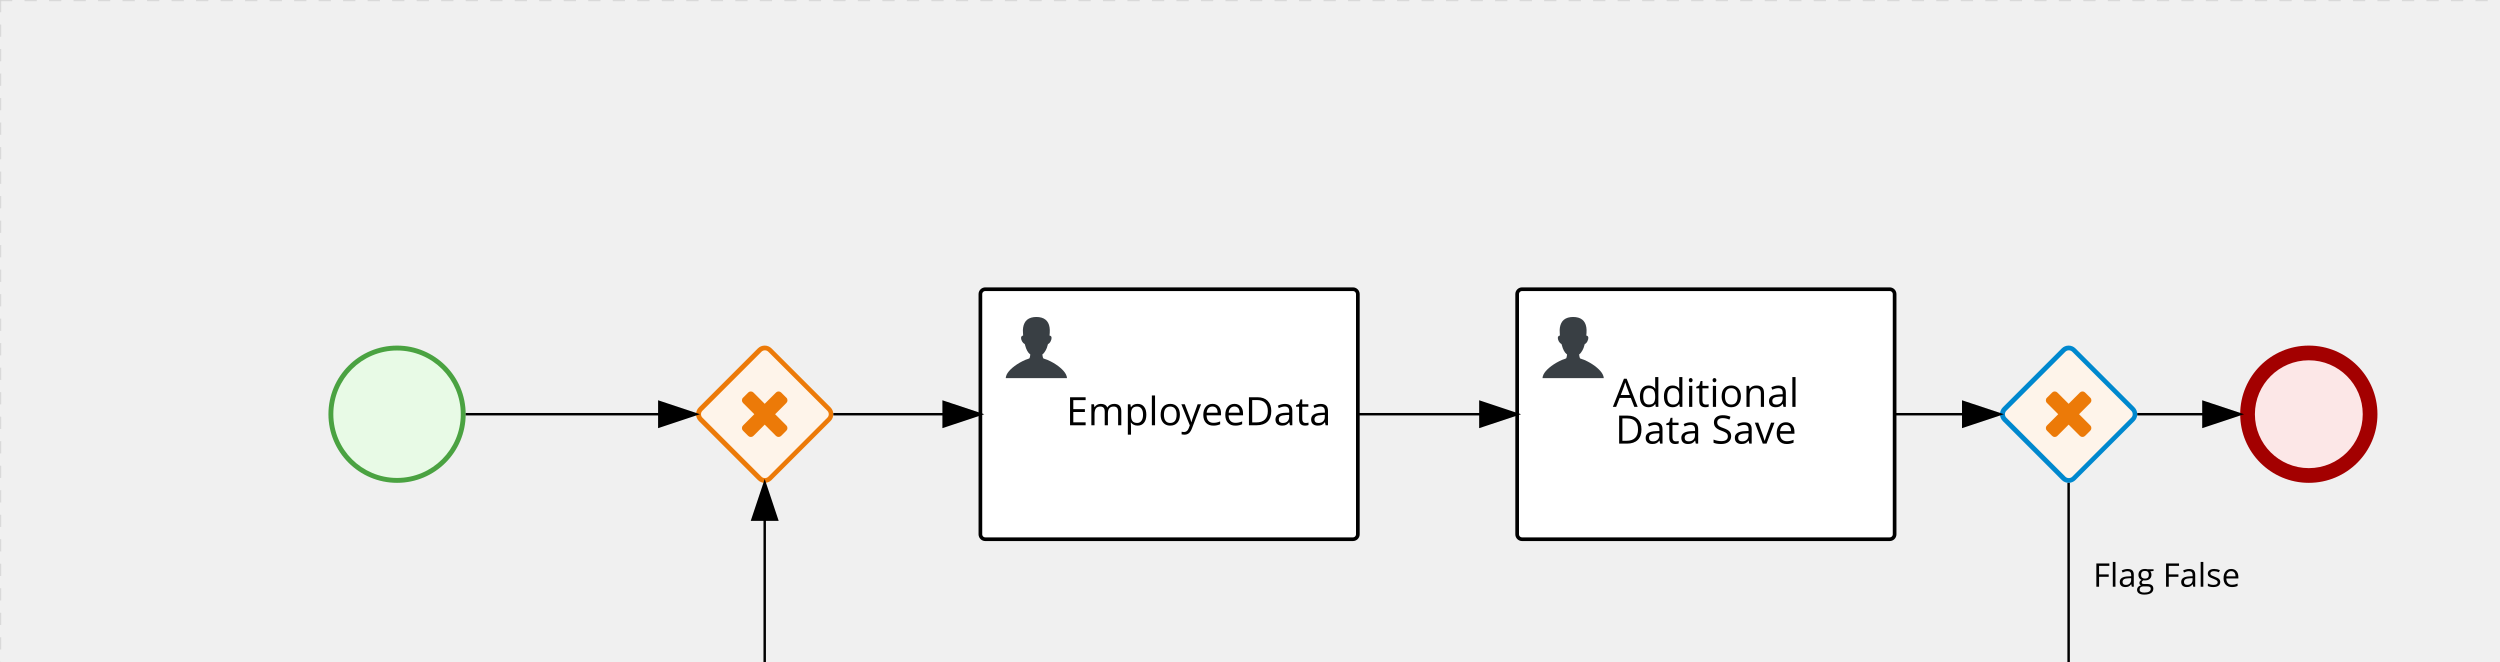
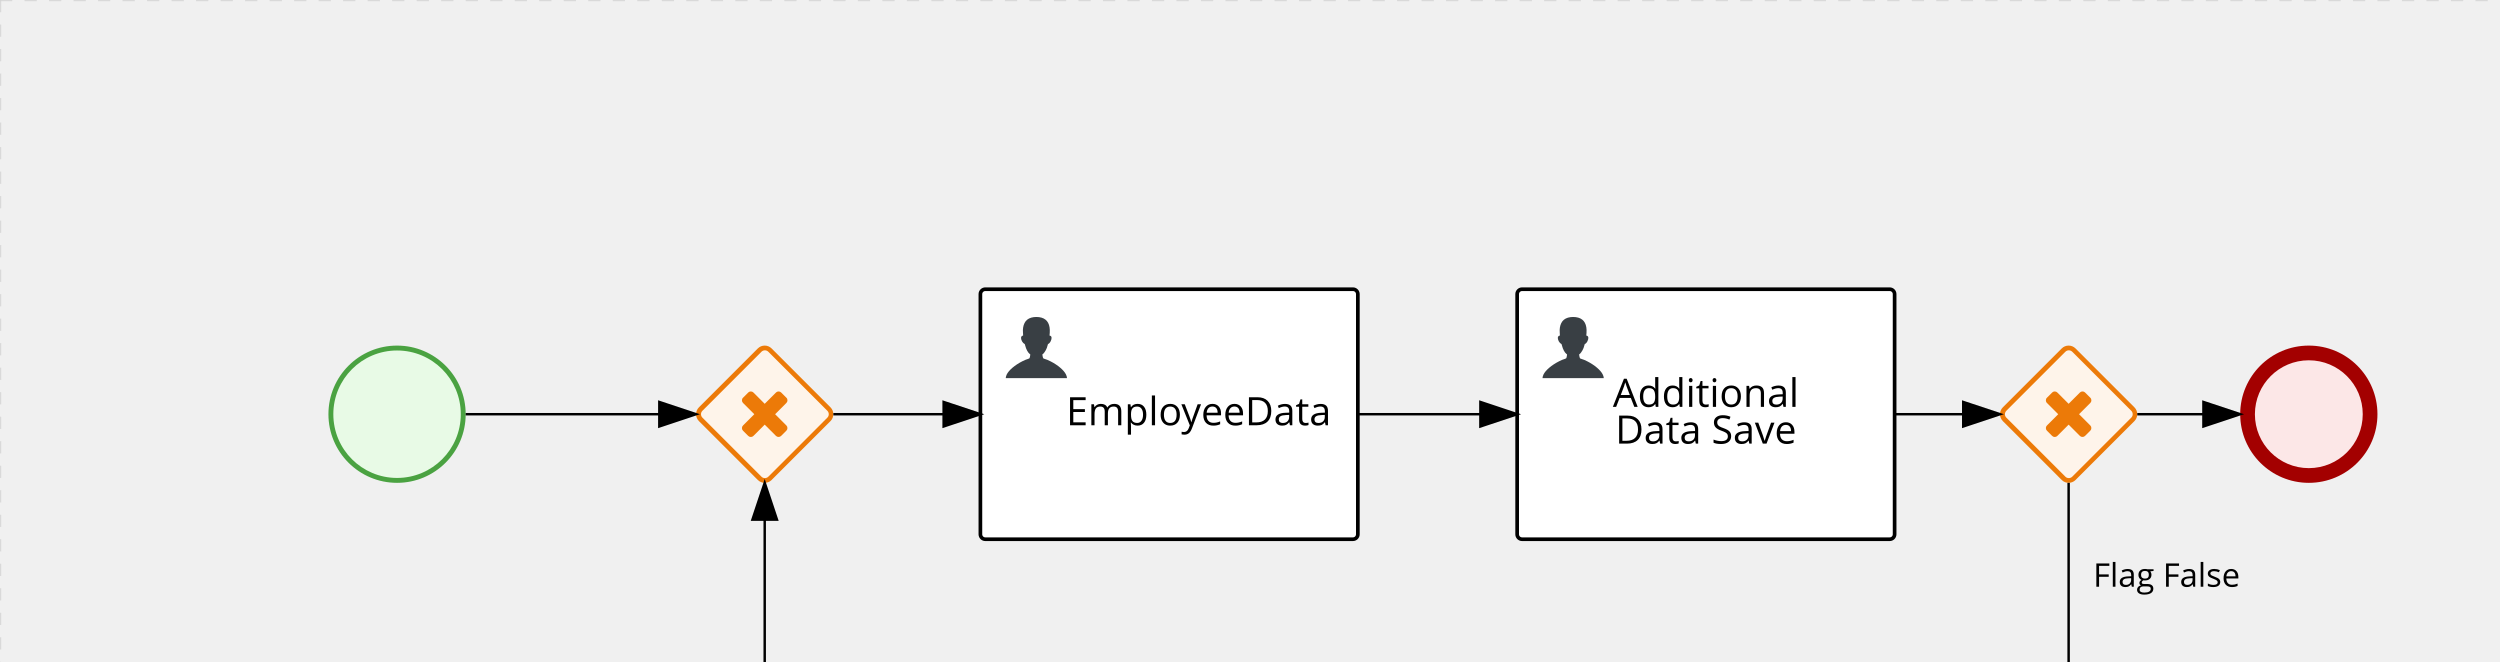
<svg xmlns="http://www.w3.org/2000/svg" version="1.1" width="1020" height="270" viewBox="0 0 1020 270">
  <defs />
  <g transform="matrix(1,0,0,1,0,0)">
    <g>
      <g>
        <g>
          <path fill="none" stroke="#d3d3d3" paint-order="fill stroke markers" d=" M 0 0 L 1200 0" stroke-miterlimit="10" stroke-opacity="0.8" stroke-dasharray="5" />
        </g>
        <g>
          <path fill="none" stroke="#d3d3d3" paint-order="fill stroke markers" d=" M 0 0 L 0 800" stroke-miterlimit="10" stroke-opacity="0.8" stroke-dasharray="5" />
        </g>
      </g>
      <g id="_7EE5F8AA-DC10-4579-B8CC-91E658E69BFD" bpmn2nodeid="_7EE5F8AA-DC10-4579-B8CC-91E658E69BFD" transform="matrix(1,0,0,1,914,141)">
        <g>
          <path fill="none" stroke="none" />
        </g>
        <g transform="matrix(0.125,0,0,0.125,0,0)">
          <g transform="matrix(1,0,0,1,0,0)">
            <path fill="#fce7e7" stroke="none" id="_7EE5F8AA-DC10-4579-B8CC-91E658E69BFD?shapeType=BACKGROUND" paint-order="stroke fill markers" d=" M 0 0 M 444 224 C 444 263.9 434.2 300.8 414.4 334.5 C 394.7 368.2 368 394.9 334.4 414.5 C 300.8 434.1 263.9 444 224 444 C 184.1 444 147.2 434.2 113.5 414.4 C 79.8 394.7 53.1 368 33.5 334.4 C 13.9 300.8 4 263.9 4 224 C 4 184.1 13.8 147.2 33.6 113.5 C 53.4 79.8 80.1 53.1 113.6 33.5 C 147.1 13.9 184.1 4 224 4 C 263.9 4 300.8 13.8 334.5 33.6 C 368.2 53.4 394.9 80.1 414.5 113.6 C 434.1 147.1 444 184.1 444 224 Z" />
          </g>
          <g>
            <g transform="matrix(1,0,0,1,0,0)">
              <g transform="matrix(1,0,0,1,0,0)">
                <path fill="rgb(163,0,0)" stroke="none" id="_7EE5F8AA-DC10-4579-B8CC-91E658E69BFD?shapeType=BORDER&amp;renderType=FILL" paint-order="stroke fill markers" d=" M 0 0 M 224 0 C 100.3 0 0 100.3 0 224 C 0 347.7 100.3 448 224 448 C 347.7 448 448 347.7 448 224 C 448 100.3 347.7 0 224 0 Z M 0 0 M 224 400 C 126.8 400 48 321.2 48 224 C 48 126.8 126.8 48 224 48 C 321.2 48 400 126.8 400 224 C 400 321.2 321.2 400 224 400 Z" />
              </g>
            </g>
          </g>
        </g>
        <g transform="matrix(1,0,0,1,28,61)" />
      </g>
      <g transform="matrix(1,0,0,1,914,141)" />
      <g id="_1E16E360-80F8-439E-A337-BA23501B1E1B" bpmn2nodeid="_1E16E360-80F8-439E-A337-BA23501B1E1B" transform="matrix(1,0,0,1,134,141)">
        <g>
          <path fill="none" stroke="none" />
        </g>
        <g transform="matrix(0.125,0,0,0.125,0,0)">
          <g transform="matrix(1,0,0,1,0,0)">
            <path fill="#e8fae6" stroke="none" id="_1E16E360-80F8-439E-A337-BA23501B1E1B?shapeType=BACKGROUND" paint-order="stroke fill markers" d=" M 0 0 M 444 224 C 444 263.9 434.2 300.8 414.4 334.5 C 394.7 368.2 368 394.9 334.4 414.5 C 300.8 434.1 263.9 444 224 444 C 184.1 444 147.2 434.2 113.5 414.4 C 79.8 394.7 53.1 368 33.5 334.4 C 13.9 300.8 4 263.9 4 224 C 4 184.1 13.8 147.2 33.6 113.5 C 53.4 79.8 80.1 53.1 113.6 33.5 C 147.1 13.9 184.1 4 224 4 C 263.9 4 300.8 13.8 334.5 33.6 C 368.2 53.4 394.9 80.1 414.5 113.6 C 434.1 147.1 444 184.1 444 224 Z" />
          </g>
          <g>
            <g transform="matrix(1,0,0,1,0,0)">
              <g transform="matrix(1,0,0,1,0,0)">
                <path fill="rgb(74,162,65)" stroke="none" id="_1E16E360-80F8-439E-A337-BA23501B1E1B?shapeType=BORDER&amp;renderType=FILL" paint-order="stroke fill markers" d=" M 0 0 M 224 0 C 100.3 0 0 100.3 0 224 C 0 347.7 100.3 448 224 448 C 347.7 448 448 347.7 448 224 C 448 100.3 347.7 0 224 0 Z M 0 0 M 224 432 C 109.1 432 16 338.9 16 224 C 16 109.1 109.1 16 224 16 C 338.9 16 432 109.1 432 224 C 432 338.9 338.9 432 224 432 Z" />
              </g>
            </g>
          </g>
        </g>
        <g transform="matrix(1,0,0,1,28,61)" />
      </g>
      <g transform="matrix(1,0,0,1,134,141)" />
      <g id="_51EC7A45-586F-4E49-B85E-7EF73BD90A0A" bpmn2nodeid="_51EC7A45-586F-4E49-B85E-7EF73BD90A0A" transform="matrix(1,0,0,1,284,141)">
        <g>
          <path fill="none" stroke="none" />
        </g>
        <g transform="matrix(0.125,0,0,0.125,0,0)">
          <g transform="matrix(1,0,0,1,0,0)">
            <path fill="#fef4ea" stroke="none" id="_51EC7A45-586F-4E49-B85E-7EF73BD90A0A?shapeType=BACKGROUND" paint-order="stroke fill markers" d=" M 0 0 M 224.4 4.3 C 216.4 4.3 208.4 7.3 202.3 13.4 L 13.5 202.2 C 1.3 214.4 1.3 234.2 13.5 246.4 L 202.2 435.1 C 208.3 441.2 216.4 444.2 224.3 444.2 C 232.2 444.2 240.3 441.2 246.4 435.1 L 435.1 246.4 C 447.3 234.2 447.3 214.4 435.1 202.2 L 246.5 13.4 C 240.4 7.3 232.4 4.3 224.4 4.3 L 224.4 4.3 Z" />
          </g>
          <g>
            <g transform="matrix(1,0,0,1,0,0)">
              <g transform="matrix(1,0,0,1,0,0)">
                <path fill="rgb(236,122,8)" stroke="none" id="_51EC7A45-586F-4E49-B85E-7EF73BD90A0A?shapeType=BORDER&amp;renderType=FILL" paint-order="stroke fill markers" d=" M 0 0 M 20.8 212.7 L 213.3 20.2 C 219.6 13.9 229.7 13.9 235.9 20.2 L 428.4 212.7 C 434.7 219 434.7 229.1 428.4 235.3 L 235.9 427.8 C 229.6 434.1 219.5 434.1 213.3 427.8 L 20.8 235.3 C 14.5 229.1 14.5 218.9 20.8 212.7 L 20.8 212.7 Z M 0 0 M 0 224 C 0 232.1 3.1 240.3 9.3 246.5 L 201.5 438.7 C 213.9 451.1 234.1 451.1 246.5 438.7 L 438.7 246.5 C 444.9 240.3 448 232.1 448 224 C 448 215.9 444.9 207.7 438.7 201.5 L 246.5 9.3 C 234.1 -3.1 213.9 -3.1 201.5 9.3 L 9.3 201.5 C 3.1 207.7 0 215.9 0 224 L 0 224 Z" />
              </g>
            </g>
          </g>
          <g>
            <g transform="matrix(1,0,0,1,0,0)">
              <g transform="matrix(1,0,0,1,0,0)">
                <path fill="#ec7a08" stroke="none" id="_51EC7A45-586F-4E49-B85E-7EF73BD90A0Aundefined" paint-order="stroke fill markers" d=" M 0 0 M 298.2 269.2 C 298.2 272.6 297.1 275.3 294.7 277.7 L 277.7 294.7 C 275.3 297.1 272.6 298.2 269.2 298.2 C 265.8 298.2 263.1 297.1 260.7 294.7 L 224 258 L 187.2 294.8 C 184.8 297.2 182.1 298.3 178.7 298.3 C 175.3 298.3 172.6 297.2 170.2 294.8 L 153.2 277.8 C 150.8 275.4 149.7 272.7 149.7 269.3 C 149.7 265.9 150.8 263.2 153.2 260.8 L 190 224 L 153.2 187.2 C 150.8 184.8 149.7 182 149.7 178.7 C 149.7 175.3 150.8 172.5 153.2 170.2 L 170.2 153.2 C 172.6 150.8 175.3 149.7 178.7 149.7 C 182.1 149.7 184.8 150.8 187.2 153.2 L 224 190 L 260.8 153.2 C 263.2 150.8 265.9 149.7 269.3 149.7 C 272.7 149.7 275.4 150.8 277.8 153.2 L 294.8 170.2 C 297.2 172.5 298.3 175.3 298.3 178.7 C 298.3 182 297.2 184.8 294.8 187.2 L 258 224 L 294.8 260.8 C 297.1 263.1 298.2 265.9 298.2 269.2 Z" />
              </g>
            </g>
          </g>
        </g>
        <g transform="matrix(1,0,0,1,28,61)" />
      </g>
      <g id="_498D44A2-56EE-4051-B845-4528F1037A5F" bpmn2nodeid="_498D44A2-56EE-4051-B845-4528F1037A5F">
        <g>
          <path fill="none" stroke="rgb(0,0,0)" paint-order="fill stroke markers" d=" M 190 169 L 269 169" stroke-miterlimit="10" stroke-dasharray="" />
        </g>
        <g transform="matrix(1,0,0,1,190,169)" />
        <g transform="matrix(6.123233995736766e-17,1,-1,6.123233995736766e-17,284,164)">
          <path fill="rgb(0,0,0)" stroke="rgb(0,0,0)" paint-order="fill stroke markers" d=" M 10 15 L 0 15 L 5 0 Z" stroke-miterlimit="10" stroke-dasharray="" />
        </g>
        <g transform="matrix(1,0,0,1,190,159)" />
      </g>
      <g id="_6CCEE82D-99D2-44B9-9BFD-E63B61CCCE1E" bpmn2nodeid="_6CCEE82D-99D2-44B9-9BFD-E63B61CCCE1E" transform="matrix(1,0,0,1,400,118)">
        <g>
          <path fill="none" stroke="none" />
        </g>
        <g transform="matrix(1,0,0,1,0,0)">
          <path fill="#ffffff" stroke="none" id="_6CCEE82D-99D2-44B9-9BFD-E63B61CCCE1E?shapeType=BACKGROUND" paint-order="stroke fill markers" d=" M 2 0 L 152 0 L 152 0 A 2 2 0 0 1 154 2 L 154 100 L 154 100 A 2 2 0 0 1 152 102 L 2 102 L 2 102 A 2 2 0 0 1 0 100 L 0 2 L 0 2 A 2 2 0 0 1 2 0 Z" />
        </g>
        <g transform="matrix(1,0,0,1,0,0)">
          <path fill="none" stroke="rgb(0,0,0)" id="_6CCEE82D-99D2-44B9-9BFD-E63B61CCCE1E?shapeType=BORDER&amp;renderType=STROKE" paint-order="fill stroke markers" d=" M 2 0 L 152 0 L 152 0 A 2 2 0 0 1 154 2 L 154 100 L 154 100 A 2 2 0 0 1 152 102 L 2 102 L 2 102 A 2 2 0 0 1 0 100 L 0 2 L 0 2 A 2 2 0 0 1 2 0 Z" stroke-miterlimit="10" stroke-width="1.5" stroke-dasharray="" />
        </g>
        <g>
          <g transform="matrix(0.06,0,0,0.06,9.4,9.4)">
            <g transform="matrix(1,0,0,1,0,0)">
              <path fill="#393f44" stroke="none" id="_6CCEE82D-99D2-44B9-9BFD-E63B61CCCE1Eundefined" paint-order="stroke fill markers" d=" M 0 0 M 16 445.21 C 16 440.869 18.784 431.129 22.001 424.217 C 35.768 394.64 77.283 359.28 129 333.084 C 144.516 325.224 157.347 319.964 167.807 317.174 C 171.932 316.074 175.729 314.414 176.525 313.363 C 178.894 310.234 180.914 302.908 181.727 294.5 L 182.5 286.5 L 178.507 283.455 C 166.303 274.146 154.284 251.678 148.04 226.5 C 145.611 216.707 145.056 215.462 142.984 215.158 C 141.703 214.97 138.083 212.243 134.939 209.099 C 123.233 197.393 116.891 177.376 121.44 166.49 C 123.002 162.751 128.155 159.01 131.75 159.004 C 134.448 159 134.471 158.603 132.914 138.788 C 130.927 113.496 134.279 92.265 143.132 74.076 C 152.232 55.38 167.569 42.882 189.049 36.66 C 210.203 30.532 237.797 30.532 258.951 36.66 C 300.042 48.563 318.958 83.806 314.955 141 C 314.32 150.075 313.624 157.788 313.409 158.14 C 313.194 158.493 314.575 159.073 316.479 159.43 C 328.929 161.766 330.986 177.018 321.496 196.621 C 316.903 206.109 309.357 214.508 304.817 215.185 C 303.023 215.453 302.293 217.146 299.943 226.5 C 296.659 239.567 294.474 245.305 287.948 257.995 C 282.491 268.606 273.035 281.109 268.108 284.229 L 264.871 286.278 L 265.518 292.889 C 266.345 301.33 268.639 309.871 270.877 312.837 C 272.067 314.415 275.002 315.79 280.063 317.139 C 291.069 320.075 303.617 325.274 321 334.102 C 369.815 358.891 410.848 393.758 425.032 422.5 C 429.07 430.682 432 440.232 432 445.21 L 432 448 L 224 448 L 16 448 L 16 445.21 Z" />
            </g>
          </g>
        </g>
        <g transform="matrix(1,0,0,1,4.04,13.68)">
          <g transform="matrix(0.04,0,0,0.04,63.36,69.12)">
            <g transform="matrix(1,0,0,1,0,0)">
              <path fill="none" stroke="none" />
            </g>
            <g transform="matrix(1,0,0,1,0,0)">
              <path fill="none" stroke="none" />
            </g>
          </g>
        </g>
        <g transform="matrix(1,0,0,1,35,43.5)">
          <text fill="#000000" stroke="none" font-family="Open Sans" font-size="12pt" font-style="normal" font-weight="normal" text-decoration="normal" x="54.051" y="12" text-anchor="middle" dominant-baseline="alphabetic">EmployeeData</text>
        </g>
      </g>
      <g id="_7858E24B-0354-4CEA-B6F1-347E85C4BD41" bpmn2nodeid="_7858E24B-0354-4CEA-B6F1-347E85C4BD41">
        <g>
          <path fill="none" stroke="rgb(0,0,0)" paint-order="fill stroke markers" d=" M 340 169 L 385 169" stroke-miterlimit="10" stroke-dasharray="" />
        </g>
        <g transform="matrix(1,0,0,1,340,169)" />
        <g transform="matrix(6.123233995736766e-17,1,-1,6.123233995736766e-17,400,164)">
          <path fill="rgb(0,0,0)" stroke="rgb(0,0,0)" paint-order="fill stroke markers" d=" M 10 15 L 0 15 L 5 0 Z" stroke-miterlimit="10" stroke-dasharray="" />
        </g>
        <g transform="matrix(1,0,0,1,340,159)" />
      </g>
      <g transform="matrix(1,0,0,1,400,118)" />
      <g id="_32D93E98-B8D6-425C-AEEF-64AC57E71A38" bpmn2nodeid="_32D93E98-B8D6-425C-AEEF-64AC57E71A38" transform="matrix(1,0,0,1,619,118)">
        <g>
          <path fill="none" stroke="none" />
        </g>
        <g transform="matrix(1,0,0,1,0,0)">
          <path fill="#ffffff" stroke="none" id="_32D93E98-B8D6-425C-AEEF-64AC57E71A38?shapeType=BACKGROUND" paint-order="stroke fill markers" d=" M 2 0 L 152 0 L 152 0 A 2 2 0 0 1 154 2 L 154 100 L 154 100 A 2 2 0 0 1 152 102 L 2 102 L 2 102 A 2 2 0 0 1 0 100 L 0 2 L 0 2 A 2 2 0 0 1 2 0 Z" />
        </g>
        <g transform="matrix(1,0,0,1,0,0)">
          <path fill="none" stroke="rgb(0,0,0)" id="_32D93E98-B8D6-425C-AEEF-64AC57E71A38?shapeType=BORDER&amp;renderType=STROKE" paint-order="fill stroke markers" d=" M 2 0 L 152 0 L 152 0 A 2 2 0 0 1 154 2 L 154 100 L 154 100 A 2 2 0 0 1 152 102 L 2 102 L 2 102 A 2 2 0 0 1 0 100 L 0 2 L 0 2 A 2 2 0 0 1 2 0 Z" stroke-miterlimit="10" stroke-width="1.5" stroke-dasharray="" />
        </g>
        <g>
          <g transform="matrix(0.06,0,0,0.06,9.4,9.4)">
            <g transform="matrix(1,0,0,1,0,0)">
              <path fill="#393f44" stroke="none" id="_32D93E98-B8D6-425C-AEEF-64AC57E71A38undefined" paint-order="stroke fill markers" d=" M 0 0 M 16 445.21 C 16 440.869 18.784 431.129 22.001 424.217 C 35.768 394.64 77.283 359.28 129 333.084 C 144.516 325.224 157.347 319.964 167.807 317.174 C 171.932 316.074 175.729 314.414 176.525 313.363 C 178.894 310.234 180.914 302.908 181.727 294.5 L 182.5 286.5 L 178.507 283.455 C 166.303 274.146 154.284 251.678 148.04 226.5 C 145.611 216.707 145.056 215.462 142.984 215.158 C 141.703 214.97 138.083 212.243 134.939 209.099 C 123.233 197.393 116.891 177.376 121.44 166.49 C 123.002 162.751 128.155 159.01 131.75 159.004 C 134.448 159 134.471 158.603 132.914 138.788 C 130.927 113.496 134.279 92.265 143.132 74.076 C 152.232 55.38 167.569 42.882 189.049 36.66 C 210.203 30.532 237.797 30.532 258.951 36.66 C 300.042 48.563 318.958 83.806 314.955 141 C 314.32 150.075 313.624 157.788 313.409 158.14 C 313.194 158.493 314.575 159.073 316.479 159.43 C 328.929 161.766 330.986 177.018 321.496 196.621 C 316.903 206.109 309.357 214.508 304.817 215.185 C 303.023 215.453 302.293 217.146 299.943 226.5 C 296.659 239.567 294.474 245.305 287.948 257.995 C 282.491 268.606 273.035 281.109 268.108 284.229 L 264.871 286.278 L 265.518 292.889 C 266.345 301.33 268.639 309.871 270.877 312.837 C 272.067 314.415 275.002 315.79 280.063 317.139 C 291.069 320.075 303.617 325.274 321 334.102 C 369.815 358.891 410.848 393.758 425.032 422.5 C 429.07 430.682 432 440.232 432 445.21 L 432 448 L 224 448 L 16 448 L 16 445.21 Z" />
            </g>
          </g>
        </g>
        <g transform="matrix(1,0,0,1,4.04,13.68)">
          <g transform="matrix(0.04,0,0,0.04,63.36,69.12)">
            <g transform="matrix(1,0,0,1,0,0)">
              <path fill="none" stroke="none" />
            </g>
            <g transform="matrix(1,0,0,1,0,0)">
              <path fill="none" stroke="none" />
            </g>
          </g>
        </g>
        <g transform="matrix(1,0,0,1,36.96875,36)">
          <text fill="#000000" stroke="none" font-family="Open Sans" font-size="12pt" font-style="normal" font-weight="normal" text-decoration="normal" x="40.031" y="12" text-anchor="middle" dominant-baseline="alphabetic">Additional </text>
          <text fill="#000000" stroke="none" font-family="Open Sans" font-size="12pt" font-style="normal" font-weight="normal" text-decoration="normal" x="40.031" y="27" text-anchor="middle" dominant-baseline="alphabetic">Data Save </text>
        </g>
      </g>
      <g id="_ACA123FB-F56B-4287-8B3F-69E50AFAC77B" bpmn2nodeid="_ACA123FB-F56B-4287-8B3F-69E50AFAC77B">
        <g>
          <path fill="none" stroke="#000000" paint-order="fill stroke markers" d=" M 554 169 L 604 169" stroke-miterlimit="10" stroke-dasharray="" />
        </g>
        <g transform="matrix(1,0,0,1,554,169)" />
        <g transform="matrix(6.123233995736766e-17,1,-1,6.123233995736766e-17,619,164)">
          <path fill="#000000" stroke="#000000" paint-order="fill stroke markers" d=" M 10 15 L 0 15 L 5 0 Z" stroke-miterlimit="10" stroke-dasharray="" />
        </g>
        <g transform="matrix(1,0,0,1,554,159)" />
      </g>
      <g transform="matrix(1,0,0,1,619,118)" />
      <g id="_AB00AF6E-EC3D-4724-895A-6570B0C3A7D6" bpmn2nodeid="_AB00AF6E-EC3D-4724-895A-6570B0C3A7D6" transform="matrix(1,0,0,1,816,141)">
        <g>
          <path fill="none" stroke="none" />
        </g>
        <g transform="matrix(0.125,0,0,0.125,0,0)">
          <g transform="matrix(1,0,0,1,0,0)">
            <path fill="#fef4ea" stroke="none" id="_AB00AF6E-EC3D-4724-895A-6570B0C3A7D6?shapeType=BACKGROUND" paint-order="stroke fill markers" d=" M 0 0 M 224.4 4.3 C 216.4 4.3 208.4 7.3 202.3 13.4 L 13.5 202.2 C 1.3 214.4 1.3 234.2 13.5 246.4 L 202.2 435.1 C 208.3 441.2 216.4 444.2 224.3 444.2 C 232.2 444.2 240.3 441.2 246.4 435.1 L 435.1 246.4 C 447.3 234.2 447.3 214.4 435.1 202.2 L 246.5 13.4 C 240.4 7.3 232.4 4.3 224.4 4.3 L 224.4 4.3 Z" />
          </g>
          <g>
            <g transform="matrix(1,0,0,1,0,0)">
              <g transform="matrix(1,0,0,1,0,0)">
-                 <path fill="rgb(0,136,206)" stroke="none" id="_AB00AF6E-EC3D-4724-895A-6570B0C3A7D6?shapeType=BORDER&amp;renderType=FILL" paint-order="stroke fill markers" d=" M 0 0 M 20.8 212.7 L 213.3 20.2 C 219.6 13.9 229.7 13.9 235.9 20.2 L 428.4 212.7 C 434.7 219 434.7 229.1 428.4 235.3 L 235.9 427.8 C 229.6 434.1 219.5 434.1 213.3 427.8 L 20.8 235.3 C 14.5 229.1 14.5 218.9 20.8 212.7 L 20.8 212.7 Z M 0 0 M 0 224 C 0 232.1 3.1 240.3 9.3 246.5 L 201.5 438.7 C 213.9 451.1 234.1 451.1 246.5 438.7 L 438.7 246.5 C 444.9 240.3 448 232.1 448 224 C 448 215.9 444.9 207.7 438.7 201.5 L 246.5 9.3 C 234.1 -3.1 213.9 -3.1 201.5 9.3 L 9.3 201.5 C 3.1 207.7 0 215.9 0 224 L 0 224 Z" />
+                 <path fill="rgb(236,122,8)" stroke="none" id="_AB00AF6E-EC3D-4724-895A-6570B0C3A7D6?shapeType=BORDER&amp;renderType=FILL" paint-order="stroke fill markers" d=" M 0 0 M 20.8 212.7 L 213.3 20.2 C 219.6 13.9 229.7 13.9 235.9 20.2 L 428.4 212.7 C 434.7 219 434.7 229.1 428.4 235.3 L 235.9 427.8 C 229.6 434.1 219.5 434.1 213.3 427.8 L 20.8 235.3 C 14.5 229.1 14.5 218.9 20.8 212.7 L 20.8 212.7 Z M 0 0 M 0 224 C 0 232.1 3.1 240.3 9.3 246.5 L 201.5 438.7 C 213.9 451.1 234.1 451.1 246.5 438.7 L 438.7 246.5 C 444.9 240.3 448 232.1 448 224 C 448 215.9 444.9 207.7 438.7 201.5 L 246.5 9.3 C 234.1 -3.1 213.9 -3.1 201.5 9.3 L 9.3 201.5 C 3.1 207.7 0 215.9 0 224 L 0 224 Z" />
              </g>
            </g>
          </g>
          <g>
            <g transform="matrix(1,0,0,1,0,0)">
              <g transform="matrix(1,0,0,1,0,0)">
                <path fill="#ec7a08" stroke="none" id="_AB00AF6E-EC3D-4724-895A-6570B0C3A7D6undefined" paint-order="stroke fill markers" d=" M 0 0 M 298.2 269.2 C 298.2 272.6 297.1 275.3 294.7 277.7 L 277.7 294.7 C 275.3 297.1 272.6 298.2 269.2 298.2 C 265.8 298.2 263.1 297.1 260.7 294.7 L 224 258 L 187.2 294.8 C 184.8 297.2 182.1 298.3 178.7 298.3 C 175.3 298.3 172.6 297.2 170.2 294.8 L 153.2 277.8 C 150.8 275.4 149.7 272.7 149.7 269.3 C 149.7 265.9 150.8 263.2 153.2 260.8 L 190 224 L 153.2 187.2 C 150.8 184.8 149.7 182 149.7 178.7 C 149.7 175.3 150.8 172.5 153.2 170.2 L 170.2 153.2 C 172.6 150.8 175.3 149.7 178.7 149.7 C 182.1 149.7 184.8 150.8 187.2 153.2 L 224 190 L 260.8 153.2 C 263.2 150.8 265.9 149.7 269.3 149.7 C 272.7 149.7 275.4 150.8 277.8 153.2 L 294.8 170.2 C 297.2 172.5 298.3 175.3 298.3 178.7 C 298.3 182 297.2 184.8 294.8 187.2 L 258 224 L 294.8 260.8 C 297.1 263.1 298.2 265.9 298.2 269.2 Z" />
              </g>
            </g>
          </g>
        </g>
        <g transform="matrix(1,0,0,1,28,61)" />
      </g>
      <g id="_2BE2220D-243B-45FA-BE2E-D364FFF65D40" bpmn2nodeid="_2BE2220D-243B-45FA-BE2E-D364FFF65D40">
        <g>
          <path fill="none" stroke="rgb(0,0,0)" paint-order="fill stroke markers" d=" M 773 169 L 801 169" stroke-miterlimit="10" stroke-dasharray="" />
        </g>
        <g transform="matrix(1,0,0,1,773,169)" />
        <g transform="matrix(6.123233995736766e-17,1,-1,6.123233995736766e-17,816,164)">
          <path fill="rgb(0,0,0)" stroke="rgb(0,0,0)" paint-order="fill stroke markers" d=" M 10 15 L 0 15 L 5 0 Z" stroke-miterlimit="10" stroke-dasharray="" />
        </g>
        <g transform="matrix(1,0,0,1,773,159)" />
      </g>
      <g id="_D504FB8D-A49E-4144-B554-88BD2F926A88" bpmn2nodeid="_D504FB8D-A49E-4144-B554-88BD2F926A88">
        <g>
          <path fill="none" stroke="rgb(0,0,0)" paint-order="fill stroke markers" d=" M 872 169 L 899 169" stroke-miterlimit="10" stroke-dasharray="" />
        </g>
        <g transform="matrix(1,0,0,1,872,169)" />
        <g transform="matrix(6.123233995736766e-17,1,-1,6.123233995736766e-17,914,164)">
          <path fill="rgb(0,0,0)" stroke="rgb(0,0,0)" paint-order="fill stroke markers" d=" M 10 15 L 0 15 L 5 0 Z" stroke-miterlimit="10" stroke-dasharray="" />
        </g>
        <g transform="matrix(1,0,0,1,872,159)" />
      </g>
      <g id="_4C6738E8-7687-4C5D-BFDA-C279800D193F" bpmn2nodeid="_4C6738E8-7687-4C5D-BFDA-C279800D193F">
        <g>
          <path fill="none" stroke="rgb(0,0,0)" paint-order="fill stroke markers" d=" M 844 197 L 844 287 L 312 287 L 312 212" stroke-miterlimit="10" stroke-dasharray="" />
        </g>
        <g transform="matrix(1,0,0,1,844,197)" />
        <g transform="matrix(1,0,0,1,307,197)">
          <path fill="rgb(0,0,0)" stroke="rgb(0,0,0)" paint-order="fill stroke markers" d=" M 10 15 L 0 15 L 5 0 Z" stroke-miterlimit="10" stroke-dasharray="" />
        </g>
        <g transform="matrix(1,0,0,1,854,229)">
          <text fill="#000000" stroke="none" font-family="Open Sans" font-size="10pt" font-style="normal" font-weight="normal" text-decoration="normal" x="0" y="10.4" text-anchor="start" dominant-baseline="alphabetic">Flag False         </text>
        </g>
      </g>
      <g transform="matrix(1,0,0,1,284,141)" />
      <g transform="matrix(1,0,0,1,816,141)" />
    </g>
  </g>
</svg>
